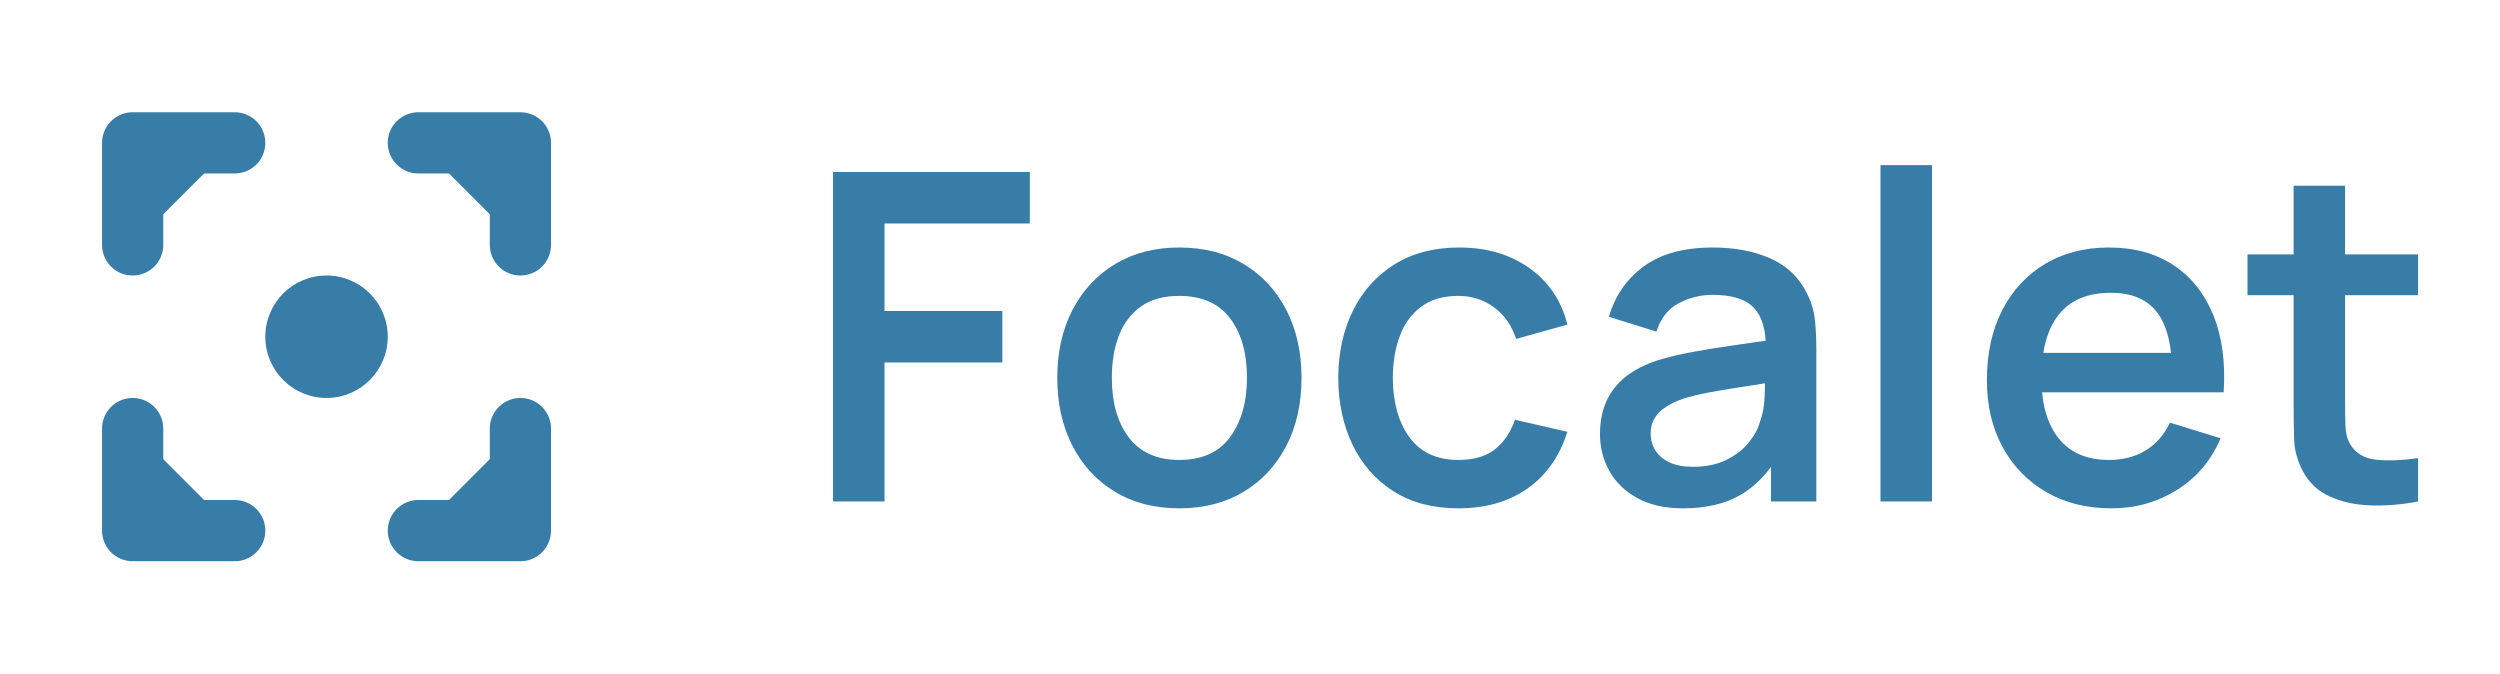
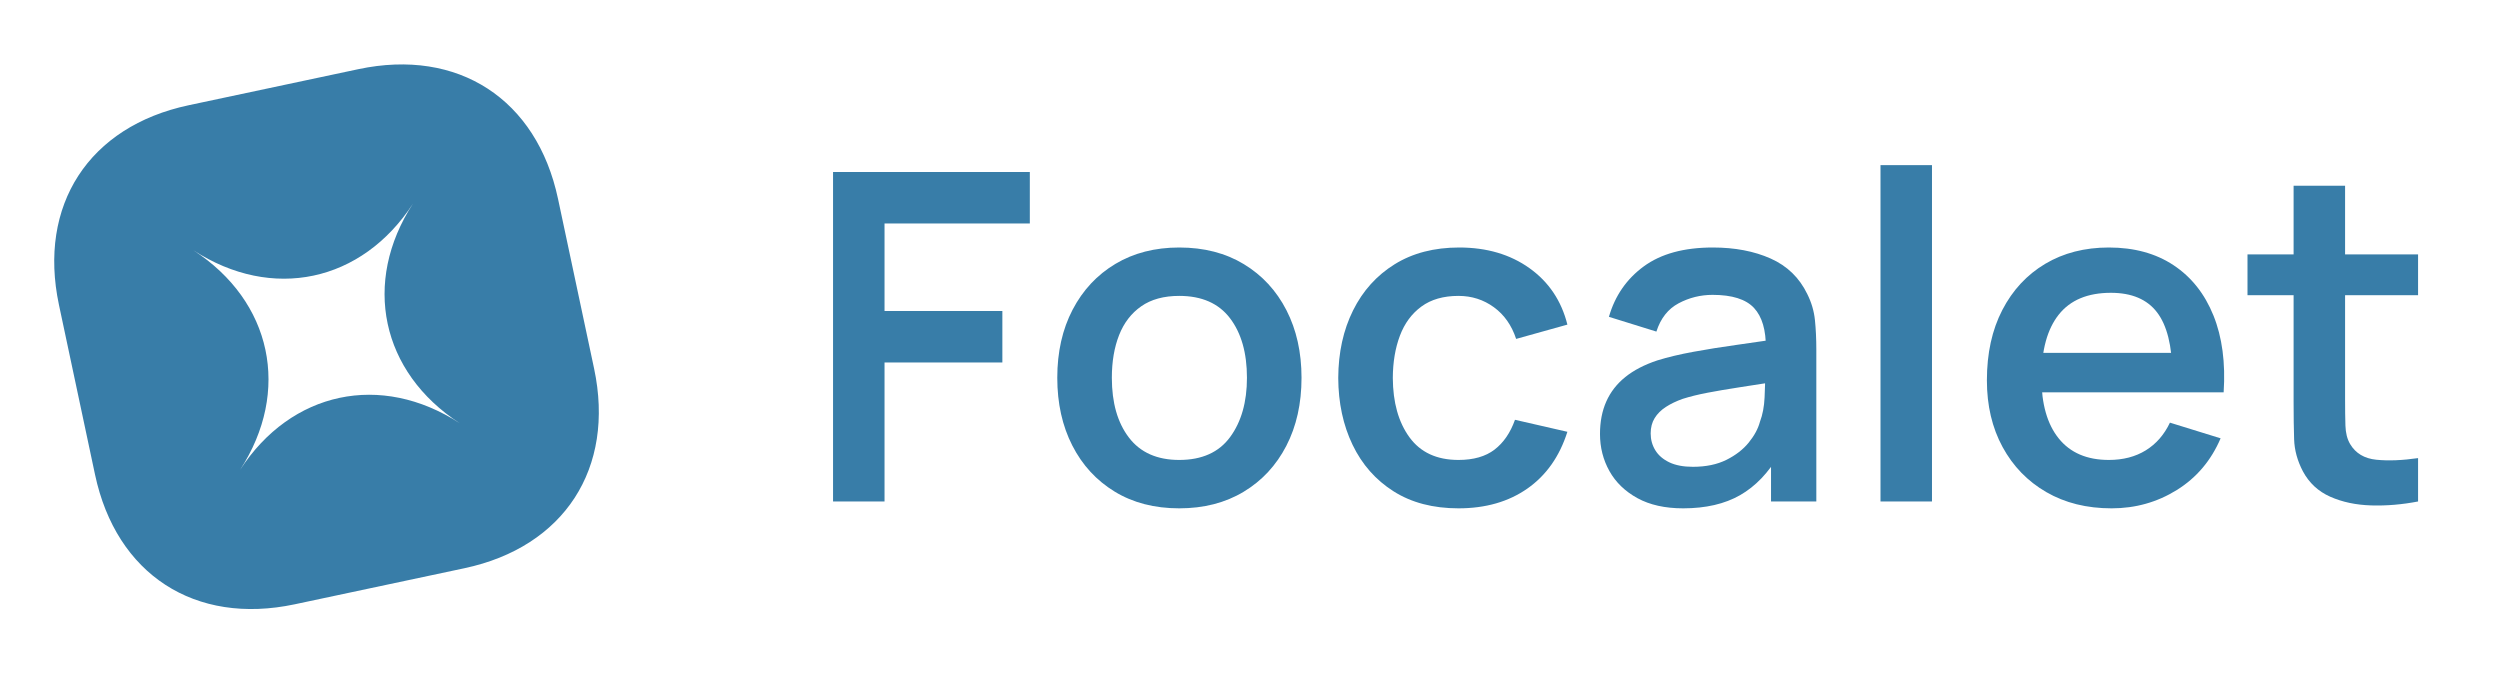
<svg xmlns="http://www.w3.org/2000/svg" width="490" height="132" viewBox="0 0 490 132" role="img" aria-labelledby="title">
  <svg x="0" y="2" width="128" height="128" viewBox="0 0 128 128" color="#387DA8" fill="currentColor">
-     <path d="M46 26H26V46 M82 26H102V46 M102 82V102H82 M46 102H26V82" stroke="currentColor" stroke-width="12" stroke-linecap="round" stroke-linejoin="round" />
-     <circle cx="64" cy="64" r="12" fill="currentColor" />
+     <g transform="rotate(-12 64 64)">
+       <path fill="currentColor" fill-rule="evenodd" d="M47 14H81C101 14 114 27 114 47V81C114 101 101 114 81 114H47C27 114 14 101 14 81V47C14 27 27 14 47 14ZM42 42C55 55 73 55 86 42C73 55 73 73 86 86C73 73 55 73 42 86C55 73 55 55 42 42Z" />
+     </g>
  </svg>
  <svg x="157" y="27" width="321" height="78" viewBox="0 0 7158 1500" color="#387DA8" fill="currentColor">
    <path transform="translate(0 1470) scale(1 -1)" d="M140 0V1440H1000V1215H365V832.5H880V607.5H365V0Z" />
    <path transform="translate(1040 1470) scale(1 -1)" d="M613 -30Q450.75 -30 331.0 43.0Q211.25 116 145.625 244.625Q80 373.25 80 540.5Q80 709.75 147.0 838.125Q214 966.5 333.875 1038.25Q453.75 1110 613 1110Q775.5 1110 895.625 1037.125Q1015.75 964.25 1081.625 835.875Q1147.5 707.5 1147.5 540.5Q1147.5 371.75 1081.125 243.25Q1014.75 114.75 894.5 42.375Q774.25 -30 613 -30ZM613 181.5Q762.25 181.5 835.625 281.75Q909 382 909 540.5Q909 703.75 834.75 801.125Q760.5 898.5 613 898.5Q512 898.5 446.875 853.0Q381.75 807.5 350.125 727.0Q318.5 646.5 318.5 540.5Q318.5 376.75 393.25 279.125Q468 181.5 613 181.5Z" />
    <path transform="translate(2268 1470) scale(1 -1)" d="M605.5 -30Q439.25 -30 322.0 44.25Q204.75 118.5 142.75 247.375Q80.75 376.25 80 540Q80.75 706.25 144.75 835.0Q208.75 963.75 326.75 1036.875Q444.75 1110 608.5 1110Q789.25 1110 915.75 1019.75Q1042.25 929.5 1081.5 773L857.5 710.5Q828.25 799.5 760.25 849.0Q692.25 898.5 605.5 898.5Q507 898.5 443.5 852.0Q380 805.5 349.5 724.5Q319 643.5 318.5 540Q319.25 379.25 391.375 280.375Q463.5 181.5 605.5 181.5Q704.25 181.5 763.25 226.75Q822.25 272 852.5 357L1081.5 304.5Q1030.25 143 906.75 56.5Q783.25 -30 605.5 -30Z" />
    <path transform="translate(3412 1470) scale(1 -1)" d="M443.5 -30Q325 -30 243.875 14.375Q162.75 58.75 121.375 132.625Q80 206.5 80 295Q80 375 107.625 437.125Q135.25 499.25 190.625 543.875Q246 588.5 330.5 616.5Q399 637.75 488.125 654.125Q577.25 670.5 678.75 684.625Q780.25 698.75 886 714.5L805 669Q806.25 788.75 753.125 845.875Q700 903 572 903Q493 903 423.625 866.125Q354.25 829.25 326.5 742.5L119 807Q158.75 945 271.375 1027.5Q384 1110 573 1110Q717.75 1110 826.0 1061.75Q934.25 1013.5 986 906.5Q1013.5 851.5 1019.5 792.25Q1025.5 733 1025.5 664V0H827.5V240.5L863 205.5Q793 85.25 692.375 27.625Q591.75 -30 443.5 -30ZM486 151.5Q571.5 151.5 632.5 181.875Q693.5 212.25 730.25 257.625Q767 303 779 348Q796.75 395 799.375 454.875Q802 514.75 802 551L873 527.5Q769 511.25 689.375 499.0Q609.75 486.75 549.25 475.125Q488.75 463.5 441.5 448.5Q399.25 433.5 367.875 413.125Q336.5 392.75 319.0 364.5Q301.5 336.25 301.5 297.5Q301.5 256.75 321.875 223.625Q342.25 190.5 383.125 171.0Q424 151.5 486 151.5Z" />
    <path transform="translate(4558 1470) scale(1 -1)" d="M160 0V1470H385V0Z" />
    <path transform="translate(5103 1470) scale(1 -1)" d="M625 -30Q462.25 -30 339.75 40.875Q217.25 111.75 148.625 237.875Q80 364 80 529.5Q80 706.5 147.375 836.75Q214.75 967 334.625 1038.5Q454.5 1110 613 1110Q779.25 1110 896.0 1032.5Q1012.75 955 1070.125 813.0Q1127.5 671 1114.75 477H890.5V559Q889 741 823.75 826.5Q758.5 912 622 912Q469.75 912 394.125 816.75Q318.5 721.5 318.5 540Q318.5 369 394.125 275.25Q469.75 181.5 613 181.5Q706.5 181.5 774.5 223.5Q842.5 265.5 880 344.5L1101.5 276Q1039.25 130.5 910.375 50.25Q781.5 -30 625 -30ZM246.5 477V649.5H1003.5V477Z" />
    <path transform="translate(6302 1470) scale(1 -1)" d="M765.5 0Q661.25 -20.25 560.875 -17.25Q460.5 -14.25 381.625 20.75Q302.75 55.75 262 132Q226 200.75 223.75 271.75Q221.5 342.75 221.5 433V1380H446.5V445Q446.5 380.25 448.0 331.625Q449.5 283 468.5 251Q504.5 190.25 583.25 182.375Q662 174.5 765.5 189.5ZM20 901.5V1080H765.5V901.5Z" />
  </svg>
</svg>
